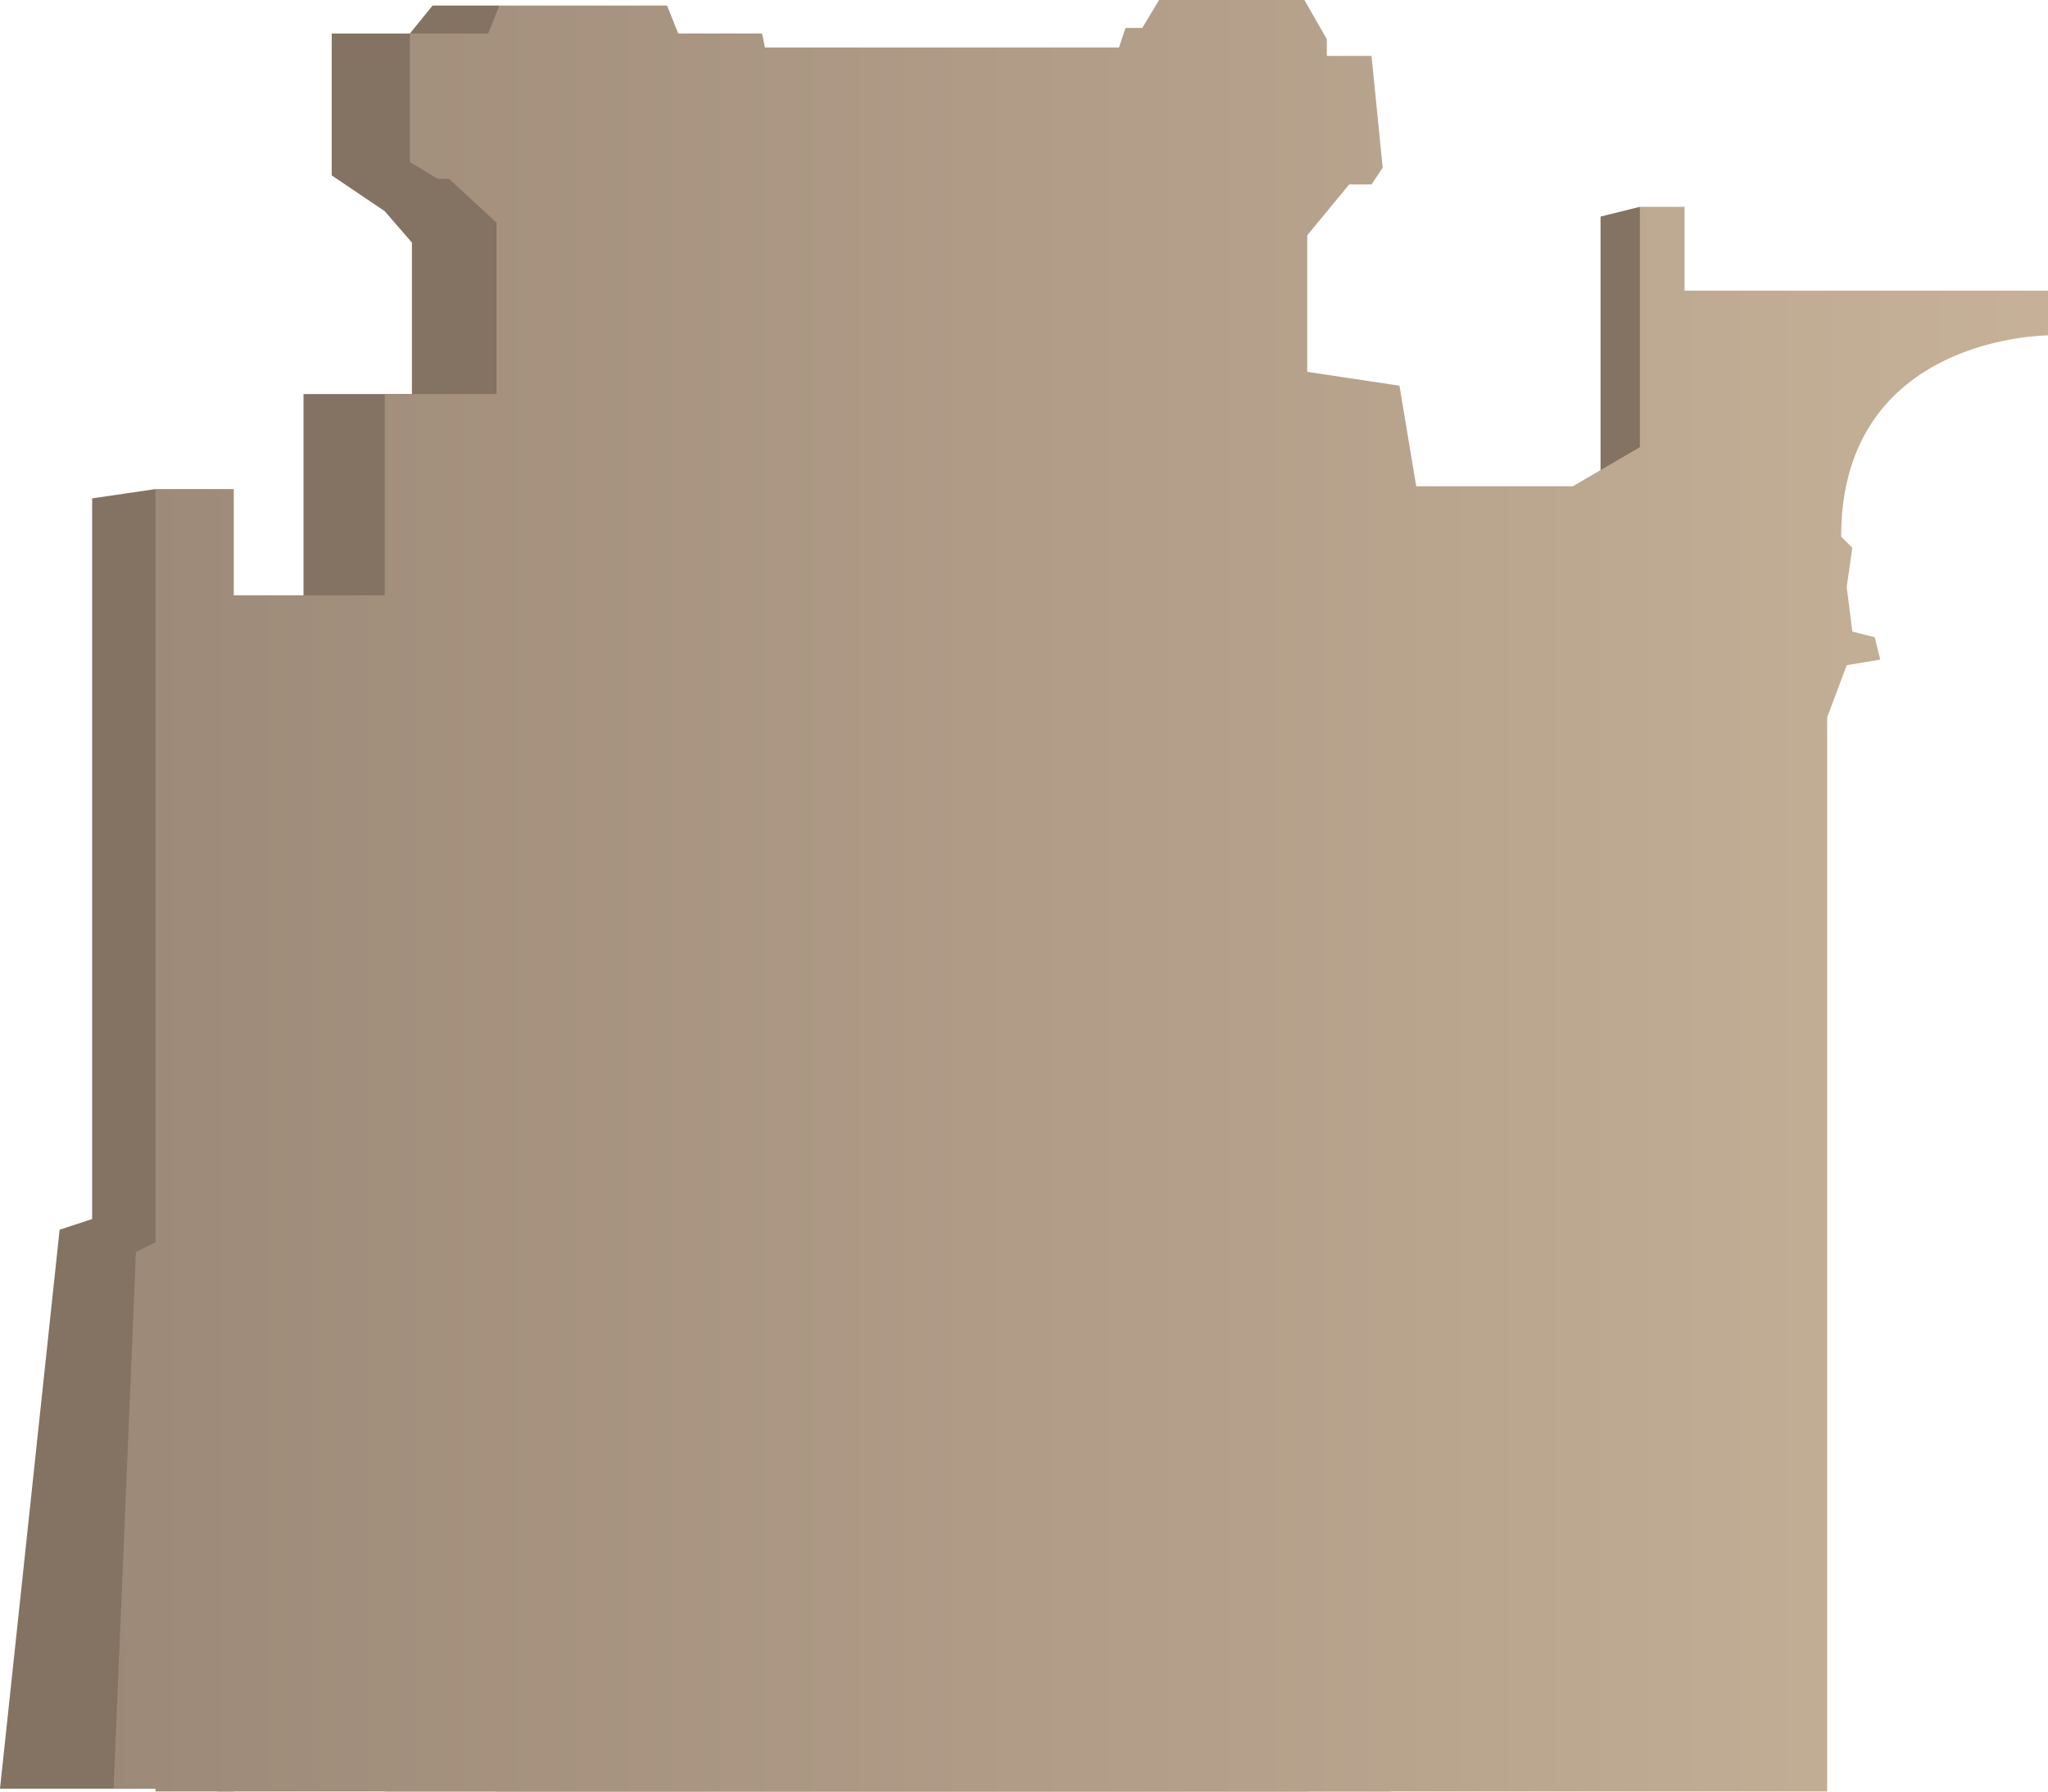
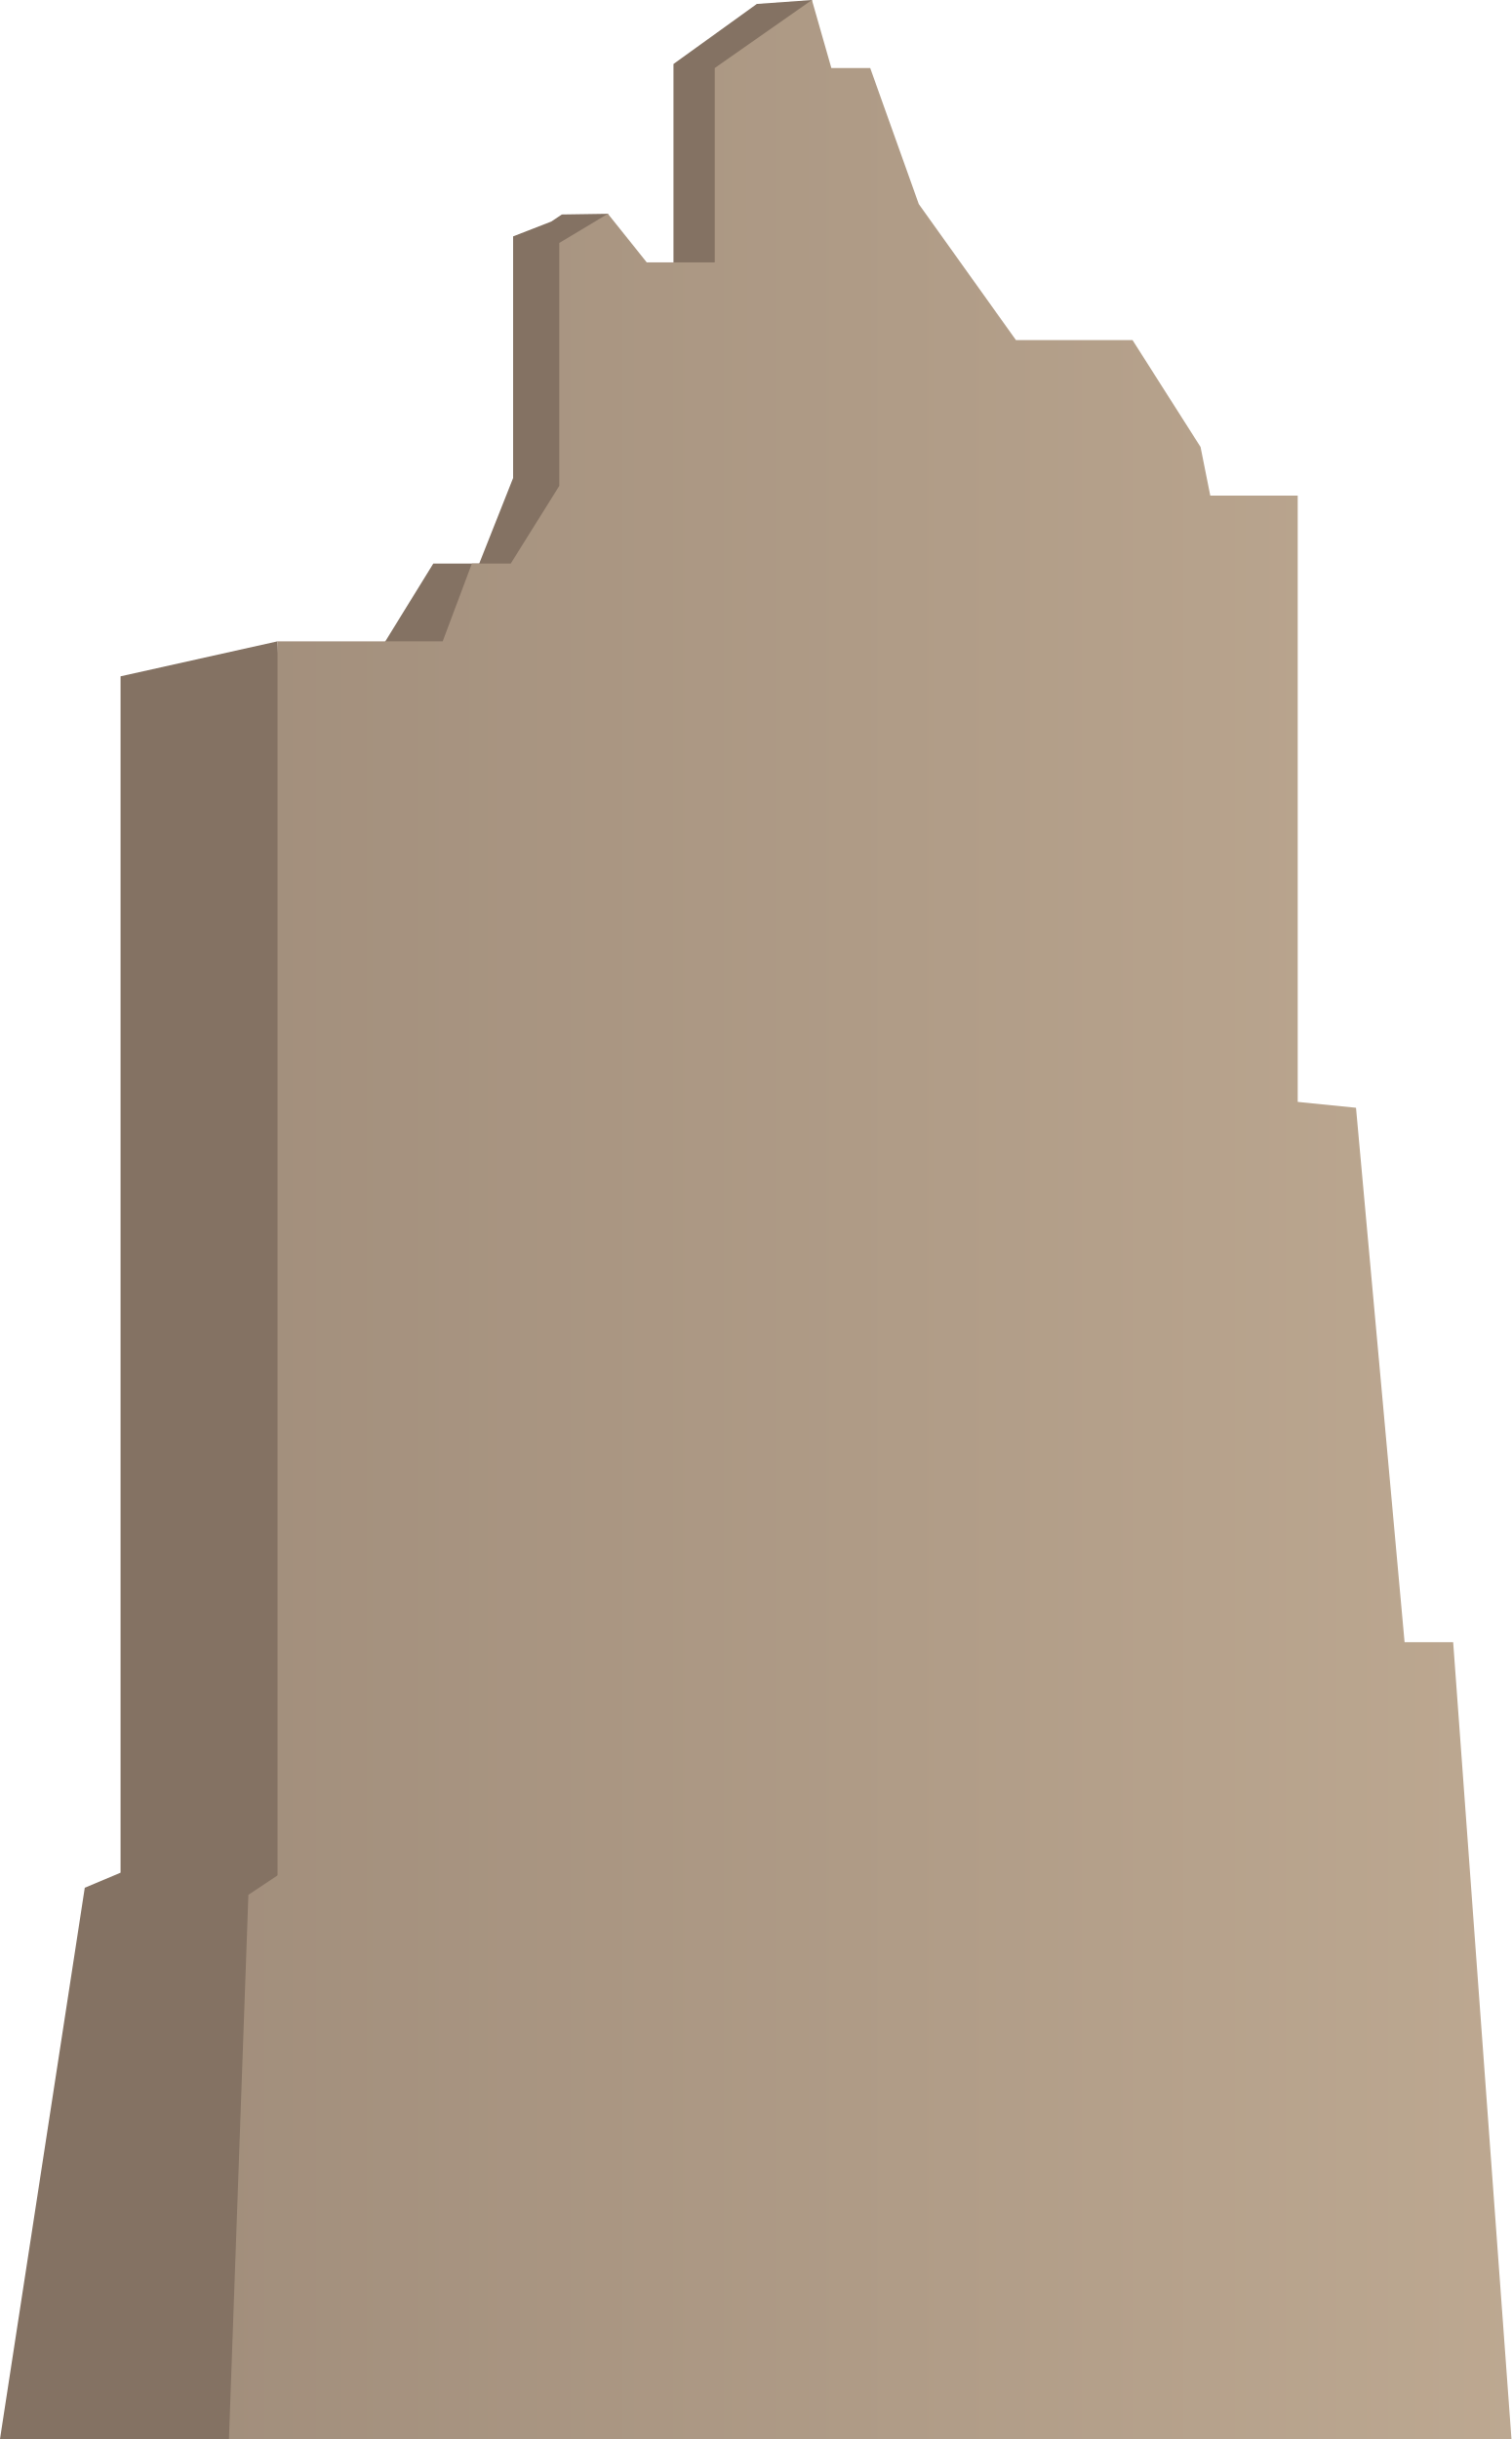
- <svg xmlns="http://www.w3.org/2000/svg" xmlns:xlink="http://www.w3.org/1999/xlink" width="629.761" height="551" viewBox="0 0 629.761 551">
+ <svg xmlns="http://www.w3.org/2000/svg" xmlns:xlink="http://www.w3.org/1999/xlink" width="326.068" height="526.102" viewBox="0 0 326.068 526.102">
  <defs>
-     <linearGradient id="a" x1="-13.812" y1="350.715" x2="641.826" y2="350.715" gradientUnits="userSpaceOnUse">
+     <linearGradient id="a" x1="-47.56" y1="263.051" x2="437.045" y2="263.051" gradientUnits="userSpaceOnUse">
      <stop offset="0" stop-color="#998675" />
      <stop offset="1" stop-color="#c7b299" />
    </linearGradient>
-     <linearGradient id="b" x1="-13.812" y1="336.101" x2="641.826" y2="336.101" xlink:href="#a" />
-     <linearGradient id="c" x1="-13.812" y1="282.807" x2="641.826" y2="282.807" xlink:href="#a" />
-     <linearGradient id="d" x1="-13.812" y1="367.047" x2="641.826" y2="367.047" xlink:href="#a" />
-     <linearGradient id="e" x1="-13.812" y1="38.682" x2="641.826" y2="38.682" xlink:href="#a" />
-     <linearGradient id="f" x1="-13.812" y1="42.98" x2="641.826" y2="42.98" xlink:href="#a" />
-     <linearGradient id="g" x1="-13.812" y1="147.85" x2="641.826" y2="147.85" xlink:href="#a" />
-     <linearGradient id="h" x1="-13.812" y1="464.181" x2="641.826" y2="464.181" xlink:href="#a" />
+     <linearGradient id="b" x1="-47.56" y1="381.477" x2="437.045" y2="381.477" xlink:href="#a" />
+     <linearGradient id="c" x1="-47.56" y1="463.222" x2="437.045" y2="463.222" xlink:href="#a" />
  </defs>
  <g>
-     <polygon points="504.26 63.61 492.167 66.613 492.167 159.28 509.917 141.53 504.26 63.61" fill="#847263" />
-     <polygon points="47.815 150.429 28.333 153.28 28.333 374.946 18.333 378.222 0 550.14 97.667 550.14 178.667 205.613 153.545 1.719 133 1.719 126.038 10.315 102 10.315 102 53.946 118.302 64.946 126.667 74.613 126.667 121.203 93.333 121.203 93.333 190.613 59.85 190.613 47.815 150.429" fill="#847263" />
+     <polygon points="175.154 0 163.27 0.85 145.287 13.804 145.287 59.981 135.229 58.152 131.137 46.113 121.208 46.265 118.922 47.789 110.693 50.989 110.693 103.11 103.378 121.569 93.472 121.569 80.975 141.819 163.575 141.819 175.154 0" fill="#847263" />
+     <polygon points="59.872 138.338 26.009 145.883 26.009 403.946 18.288 407.197 0 526.102 75.59 526.102 59.872 138.338" fill="#847263" />
    <g>
-       <rect x="47.815" y="150.429" width="24.069" height="400.571" fill="url(#a)" />
-       <rect x="118.302" y="121.203" width="309.454" height="429.797" fill="url(#b)" />
-       <rect x="152.686" y="14.613" width="249.282" height="536.387" fill="url(#c)" />
-       <rect x="66.726" y="183.094" width="495.126" height="367.906" fill="url(#d)" />
-       <polygon points="160.422 75.644 138.073 55.014 134.634 55.014 126.038 49.856 126.038 10.315 150.107 10.315 153.545 1.719 205.121 1.719 208.56 10.315 234.347 10.315 236.067 18.911 160.422 75.644" fill="url(#e)" />
-       <polygon points="342.656 18.911 346.095 8.596 351.252 8.596 356.41 0 401.109 0 407.985 12.034 407.985 17.192 421.739 17.192 425.177 51.576 421.739 56.733 414.862 56.733 390.794 85.959 342.656 18.911" fill="url(#f)" />
-       <path d="M395.951,113.466l34.384,5.158,5.157,30.945H483.63l20.63-12.034V63.61h13.754V89.4H629.761v13.753s-63.61,0-63.61,61.891l3.438,3.438-1.719,12.035,1.719,13.753,6.877,1.72,1.719,6.876-10.315,1.719L557.555,232.09H389.074V113.466Z" fill="url(#g)" />
-       <polygon points="55.552 378.222 41.798 385.098 34.921 550.14 64.577 550.14 55.552 378.222" fill="url(#h)" />
+       <polygon points="59.872 526.102 59.872 138.338 95.505 138.338 101.793 121.569 110.177 121.569 120.657 104.801 120.657 52.401 131.137 46.113 139.521 56.593 154.194 56.593 154.194 14.672 175.154 0 179.346 14.672 187.73 14.672 198.21 44.017 219.17 73.361 244.323 73.361 258.995 96.417 261.091 106.897 279.955 106.897 279.955 526.102 59.872 526.102" fill="url(#a)" />
+       <polygon points="271.571 236.851 292.531 238.947 303.011 354.228 313.491 354.228 326.068 526.102 271.571 526.102 271.571 236.851" fill="url(#b)" />
+       <polygon points="66.16 400.341 53.584 408.725 49.392 526.102 68.256 526.102 66.16 400.341" fill="url(#c)" />
    </g>
  </g>
</svg>
